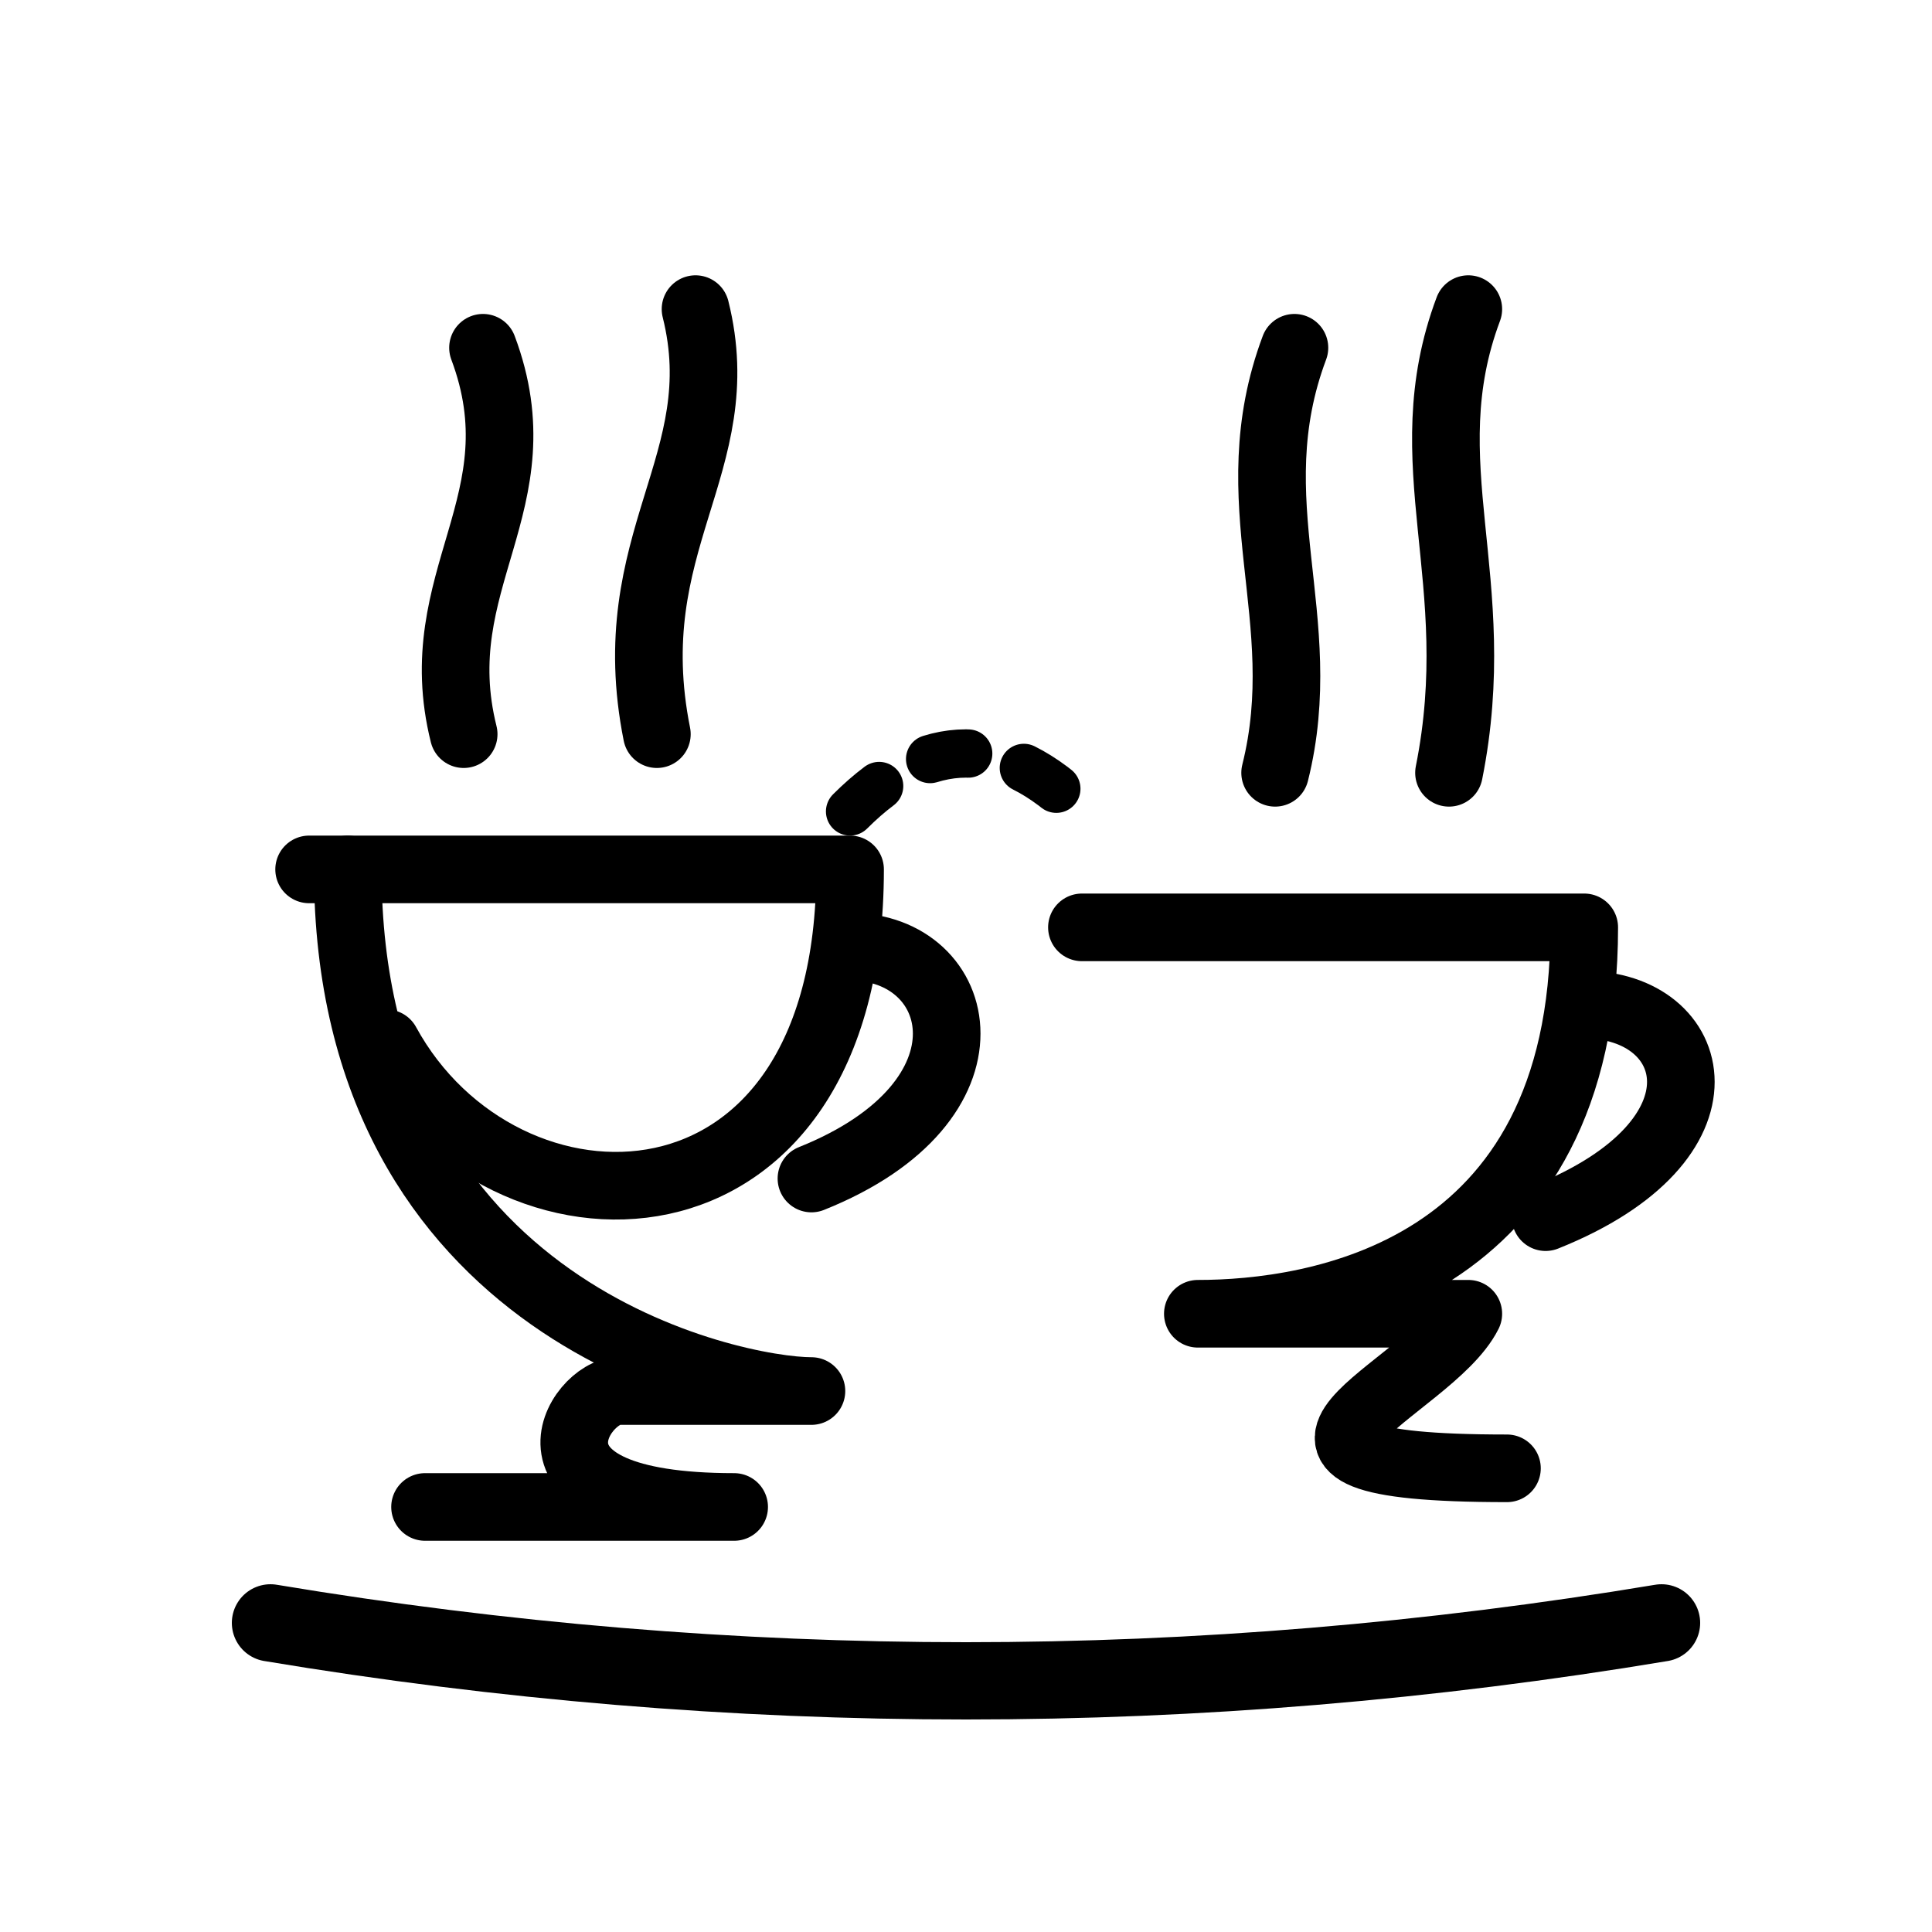
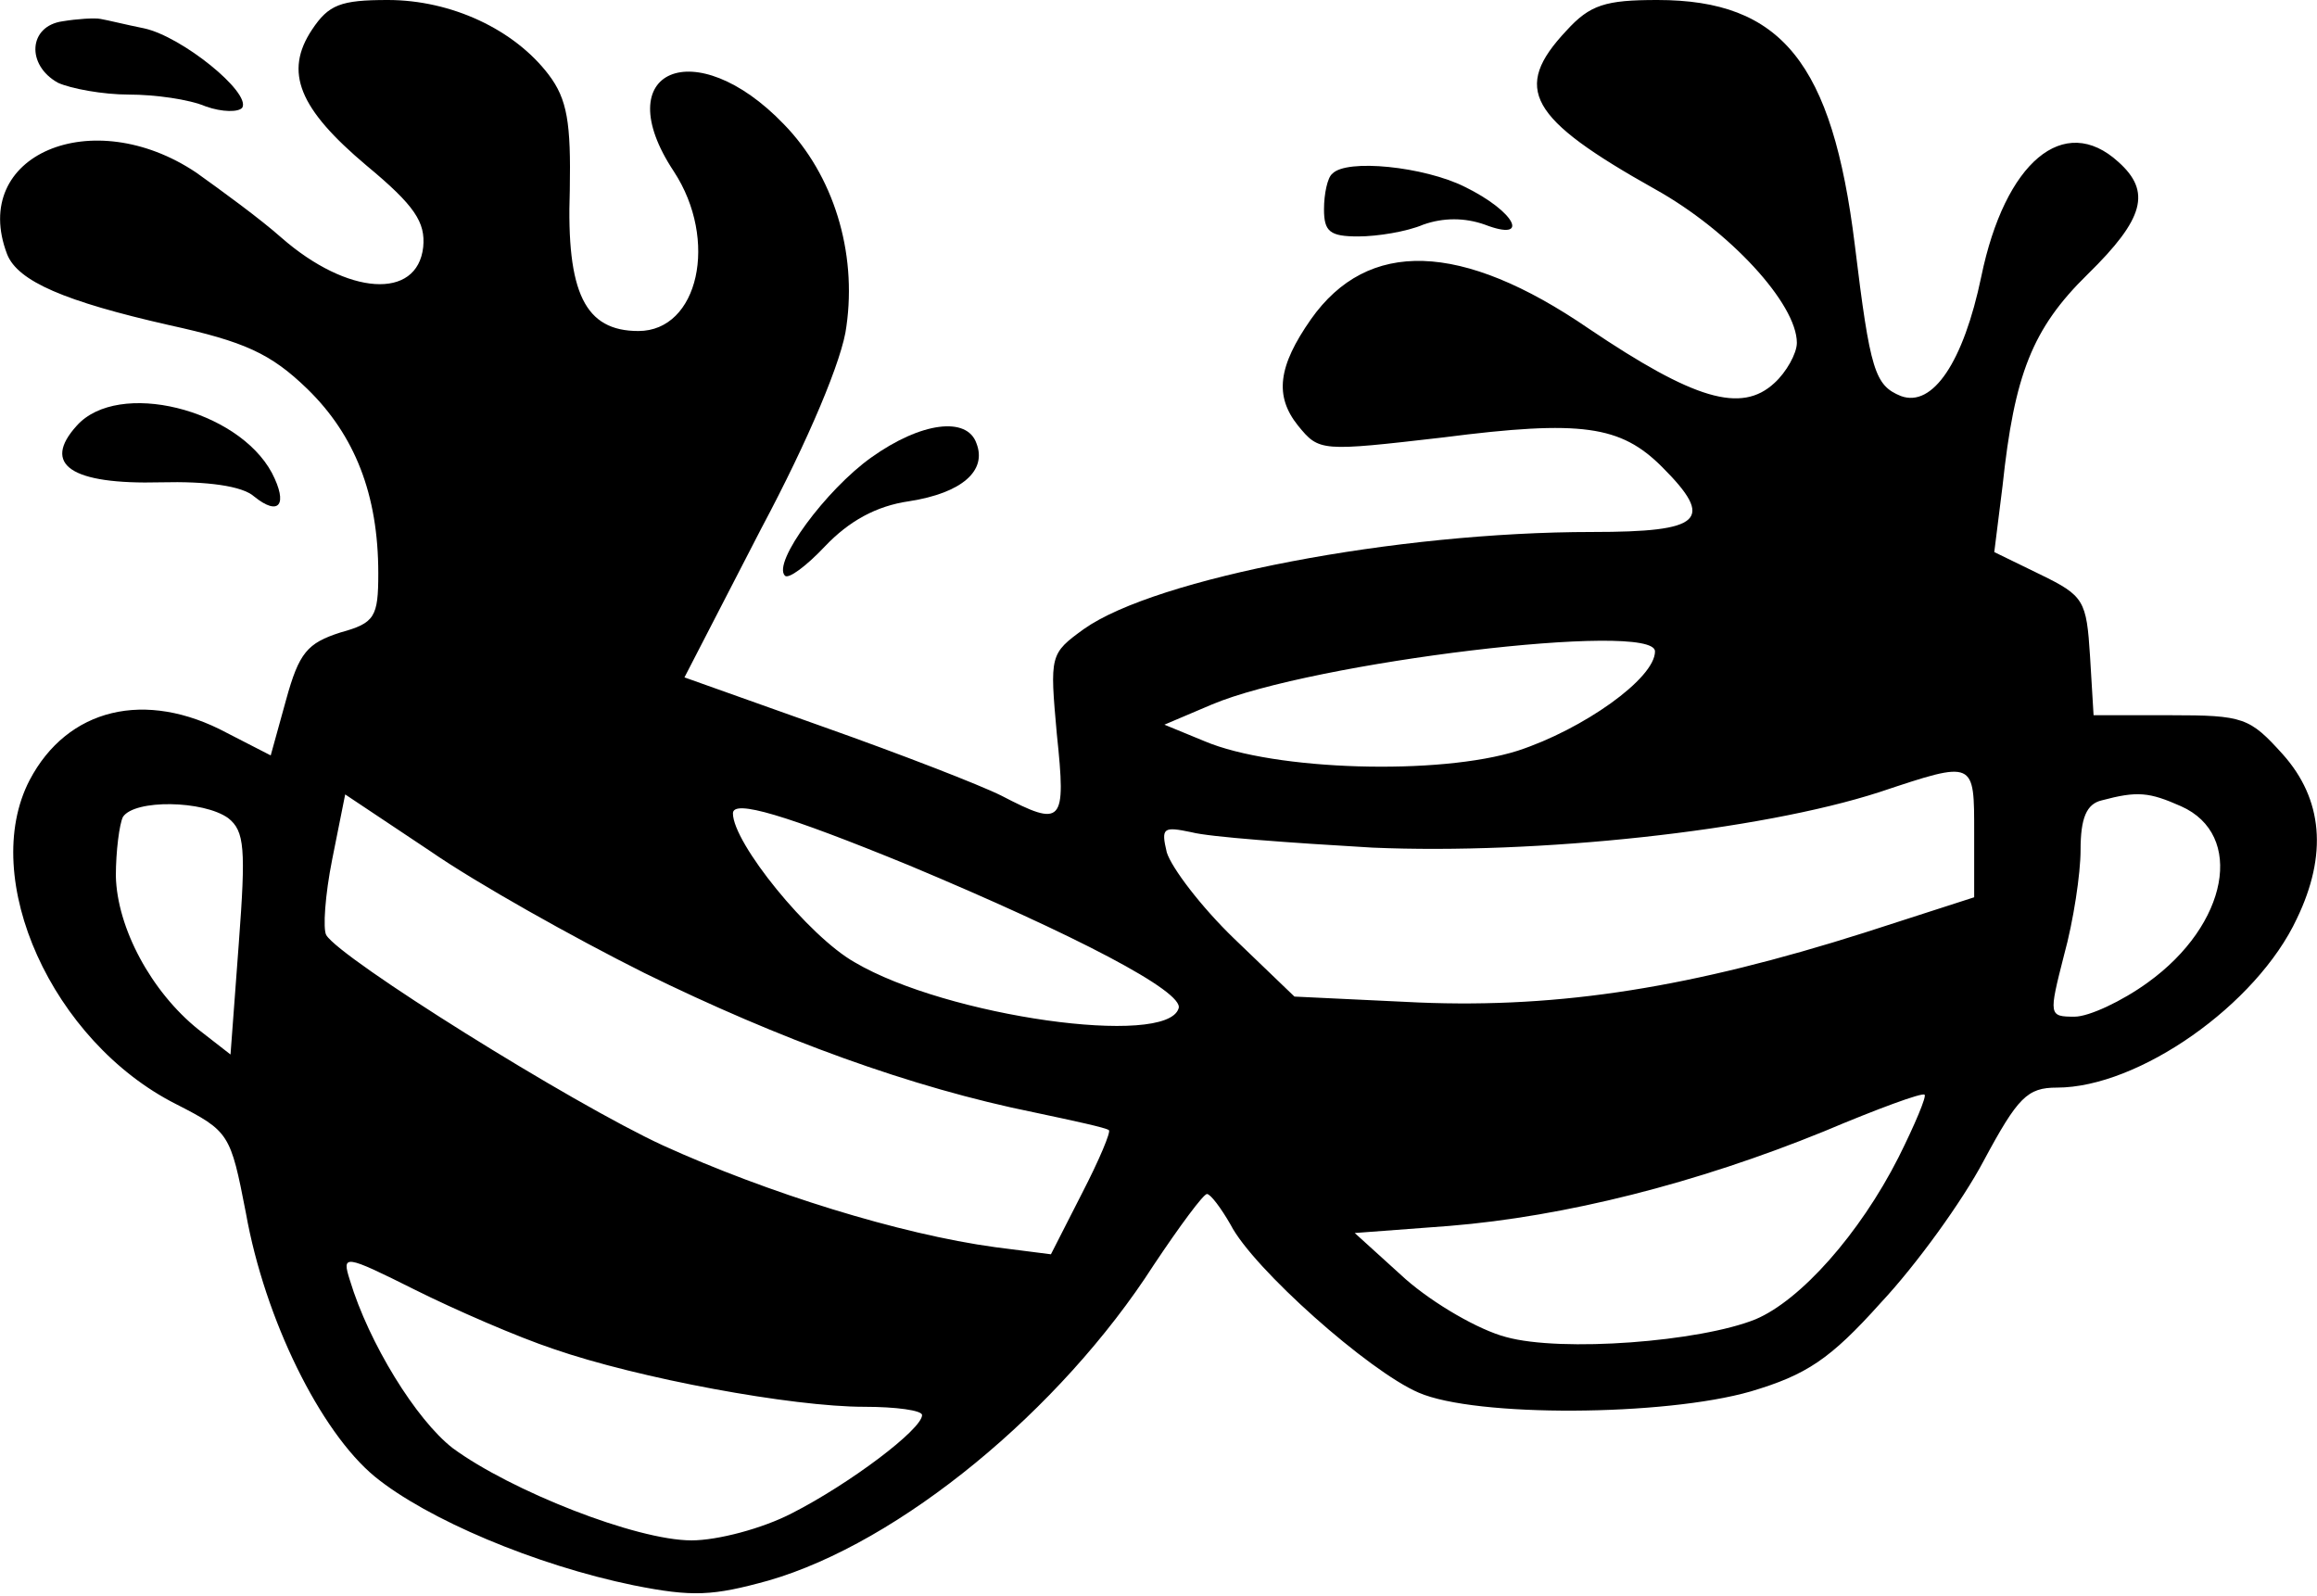
- <svg xmlns="http://www.w3.org/2000/svg" viewBox="0 0 100 100" width="100%" height="100%">
-   <g fill="none" stroke="#000000" stroke-width="3.5" stroke-linecap="round" stroke-linejoin="round">
-     <path d="M18 45 C18 68, 38 72, 42 72 L32 72 C30 72, 26 78, 38 78 L22 78" />
-     <path d="M16 45 L44 45 C44 65, 26 65, 20 54" />
-     <path d="M44 49 C50 49, 52 57, 42 61" />
-     <path d="M24 38 C22 30, 28 26, 25 18" />
-     <path d="M34 38 C32 28, 38 24, 36 16" />
-     <path d="M56 48 L82 48 C82 66, 68 68, 62 68 L76 68 C74 72, 62 76, 78 76" />
-     <path d="M82 52 C88 52, 90 59, 80 63" />
-     <path d="M66 40 C68 32, 64 26, 67 18" />
-     <path d="M75 40 C77 30, 73 24, 76 16" />
-     <path d="M44 42 C48 38, 52 38, 56 42" stroke-dasharray="2 3" stroke-width="2.5" />
-     <path d="M14 84 C38 88, 62 88, 86 84" stroke-width="4" />
+ <svg xmlns="http://www.w3.org/2000/svg" version="1.0" width="196pt" height="135pt" viewBox="0 0 196 135" preserveAspectRatio="xMidYMid meet">
+   <g transform="translate(0,135) scale(0.1,-0.1)" fill="#000000" stroke="none">
+     <path d="M264 1325 c-24 -36 -11 -67 46 -115 41 -34 50 -48 48 -69 -5 -45 -64 -41 -120 8 -18 16 -51 40 -72 55 -88 59 -192 15 -160 -69 9 -23 49 -40 137 -60 64 -14 86 -24 117 -54 40 -39 60 -89 60 -156 0 -37 -3 -42 -32 -50 -28 -9 -35 -17 -46 -57 l-13 -47 -37 19 c-69 37 -135 21 -167 -40 -43 -83 19 -221 124 -274 45 -23 46 -25 59 -92 16 -90 63 -185 109 -223 44 -36 136 -75 219 -92 50 -10 67 -9 114 4 111 32 247 144 326 267 22 33 42 60 45 60 3 0 12 -12 20 -26 19 -37 117 -124 159 -142 48 -21 208 -20 281 1 47 14 67 27 110 75 30 32 69 86 87 120 29 54 37 62 62 62 69 0 169 70 203 143 26 54 22 101 -12 139 -28 31 -33 33 -95 33 l-65 0 -3 50 c-3 47 -5 51 -42 69 l-39 19 7 56 c10 94 25 133 72 179 48 47 54 70 26 95 -46 42 -96 0 -116 -97 -15 -72 -41 -111 -68 -101 -22 9 -26 21 -39 128 -19 154 -62 207 -167 207 -44 0 -57 -4 -77 -26 -46 -49 -32 -74 75 -134 63 -35 120 -97 120 -130 0 -9 -9 -25 -19 -34 -28 -26 -68 -14 -157 46 -108 74 -187 76 -235 8 -28 -40 -31 -65 -11 -90 18 -22 19 -22 123 -10 117 15 150 10 185 -25 45 -45 34 -55 -59 -55 -166 0 -369 -39 -430 -82 -29 -21 -29 -22 -23 -89 8 -76 5 -79 -47 -52 -18 9 -85 35 -150 58 l-118 42 65 126 c40 75 69 144 72 171 9 63 -11 128 -53 171 -75 78 -150 46 -93 -40 38 -58 21 -135 -30 -135 -45 0 -61 32 -58 119 1 57 -2 77 -18 98 -29 38 -82 63 -136 63 -40 0 -50 -4 -64 -25z m1136 -526 c0 -23 -61 -66 -116 -84 -66 -21 -206 -17 -265 8 l-34 14 40 17 c85 36 375 71 375 45z m270 -154 l0 -54 -93 -30 c-145 -46 -256 -64 -377 -59 l-105 5 -51 49 c-28 27 -53 60 -57 73 -5 21 -3 22 21 17 15 -4 84 -9 153 -13 139 -6 327 14 429 47 81 27 80 27 80 -35z m-1125 -118 c114 -56 226 -97 330 -118 33 -7 61 -13 63 -15 2 -1 -8 -25 -23 -54 l-26 -51 -47 6 c-81 11 -193 46 -281 86 -78 36 -273 158 -285 178 -3 5 -1 34 5 64 l11 55 72 -48 c39 -27 121 -73 181 -103z m1300 141 c54 -24 40 -100 -28 -149 -22 -16 -50 -29 -62 -29 -22 0 -22 1 -9 52 8 29 14 69 14 89 0 27 5 39 18 42 30 8 40 7 67 -5z m-1652 -10 c14 -11 15 -26 9 -106 l-7 -94 -27 21 c-40 32 -69 86 -70 130 0 21 3 44 6 50 10 15 68 14 89 -1z m576 -40 c141 -59 233 -107 228 -121 -10 -33 -196 -7 -274 39 -39 22 -103 101 -103 126 0 12 44 -1 149 -44z m837 -247 c-33 -65 -83 -121 -121 -137 -47 -19 -164 -28 -211 -15 -23 6 -61 28 -85 49 l-43 39 80 6 c98 8 209 36 317 80 45 19 83 33 85 31 2 -1 -8 -25 -22 -53z m-1138 -162 c72 -25 202 -49 263 -49 27 0 49 -3 49 -7 0 -12 -61 -58 -110 -83 -25 -13 -63 -23 -85 -23 -47 0 -153 42 -202 78 -31 24 -71 89 -87 142 -7 22 -5 22 55 -8 34 -17 87 -40 117 -50z" />
+     <path d="M53 1332 c-29 -4 -31 -37 -4 -52 11 -5 38 -10 60 -10 22 0 51 -4 65 -10 14 -5 28 -5 31 -1 7 13 -51 60 -83 67 -15 3 -31 7 -37 8 -5 1 -20 0 -32 -2z" />
+     <path d="M1127 1203 c-4 -3 -7 -17 -7 -30 0 -19 5 -23 29 -23 16 0 41 4 55 10 17 6 35 6 52 0 39 -15 26 11 -17 32 -34 17 -100 24 -112 11z" />
+     <path d="M65 990 c-30 -33 -5 -50 71 -48 39 1 69 -3 79 -12 21 -17 29 -7 15 20 -29 54 -130 79 -165 40z" />
+     <path d="M737 963 c-38 -27 -84 -89 -73 -100 3 -3 18 8 34 25 20 21 43 34 71 38 45 7 66 26 57 49 -8 23 -47 18 -89 -12z" />
  </g>
</svg>
